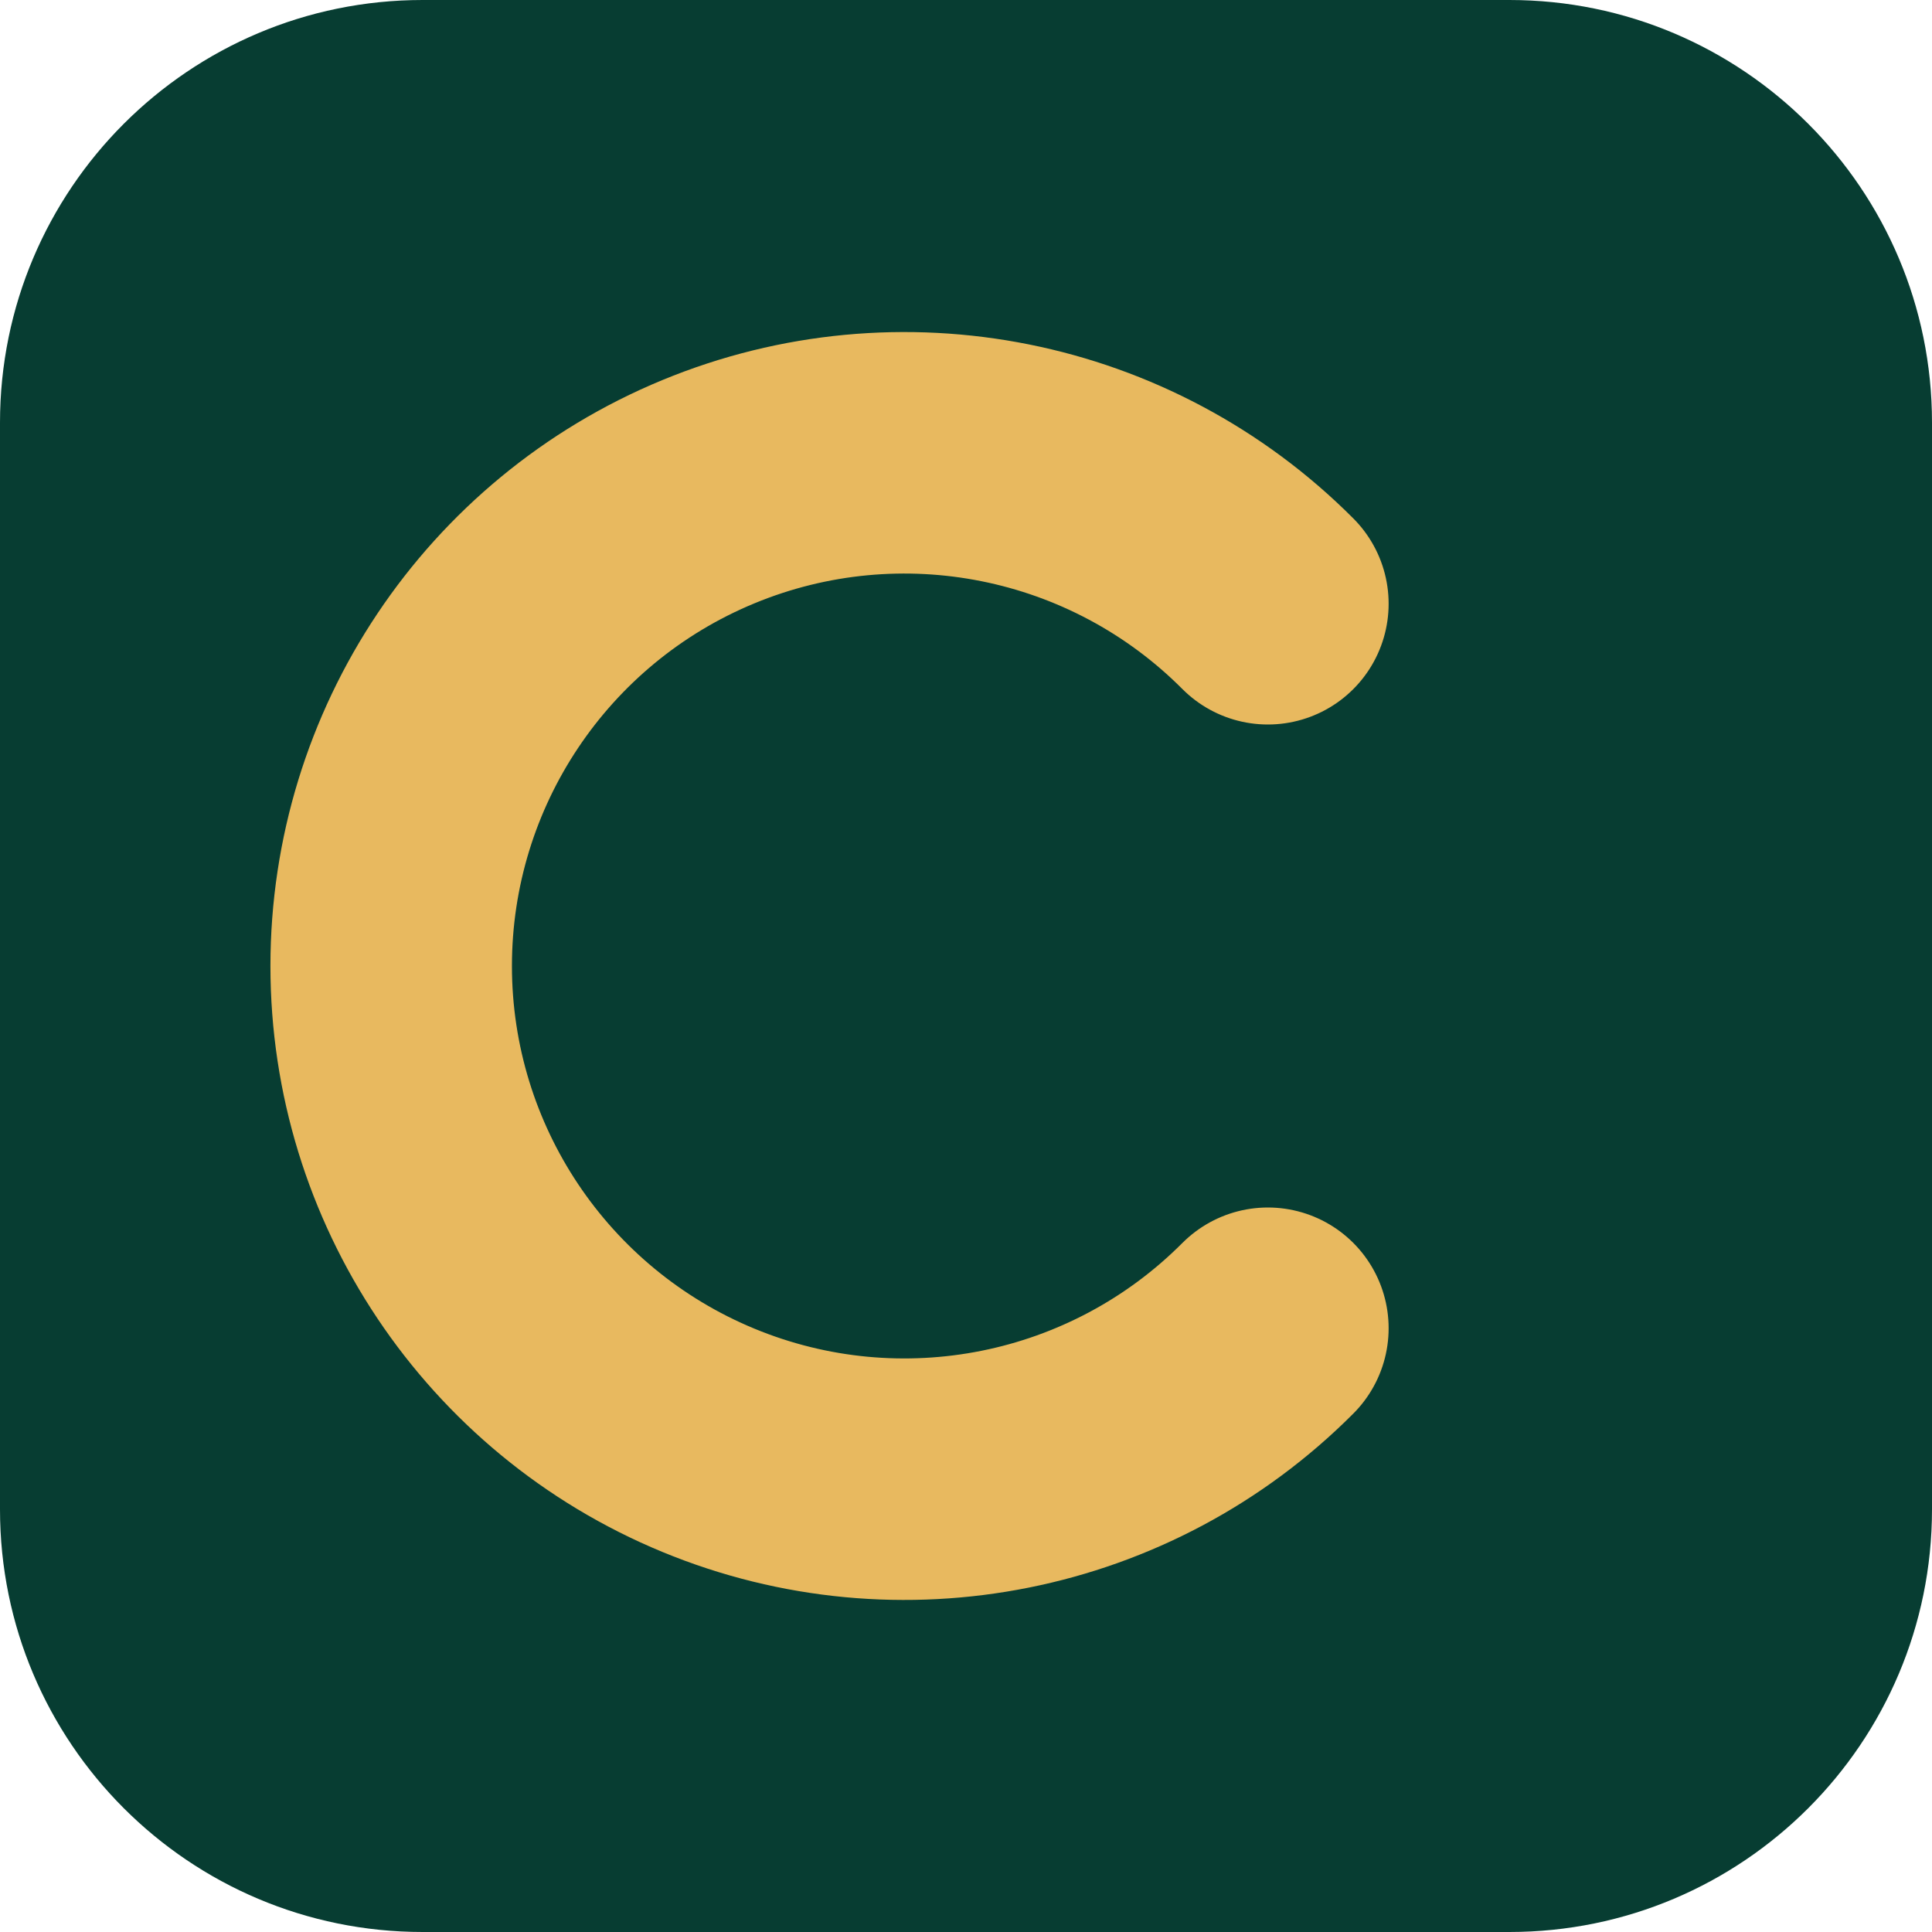
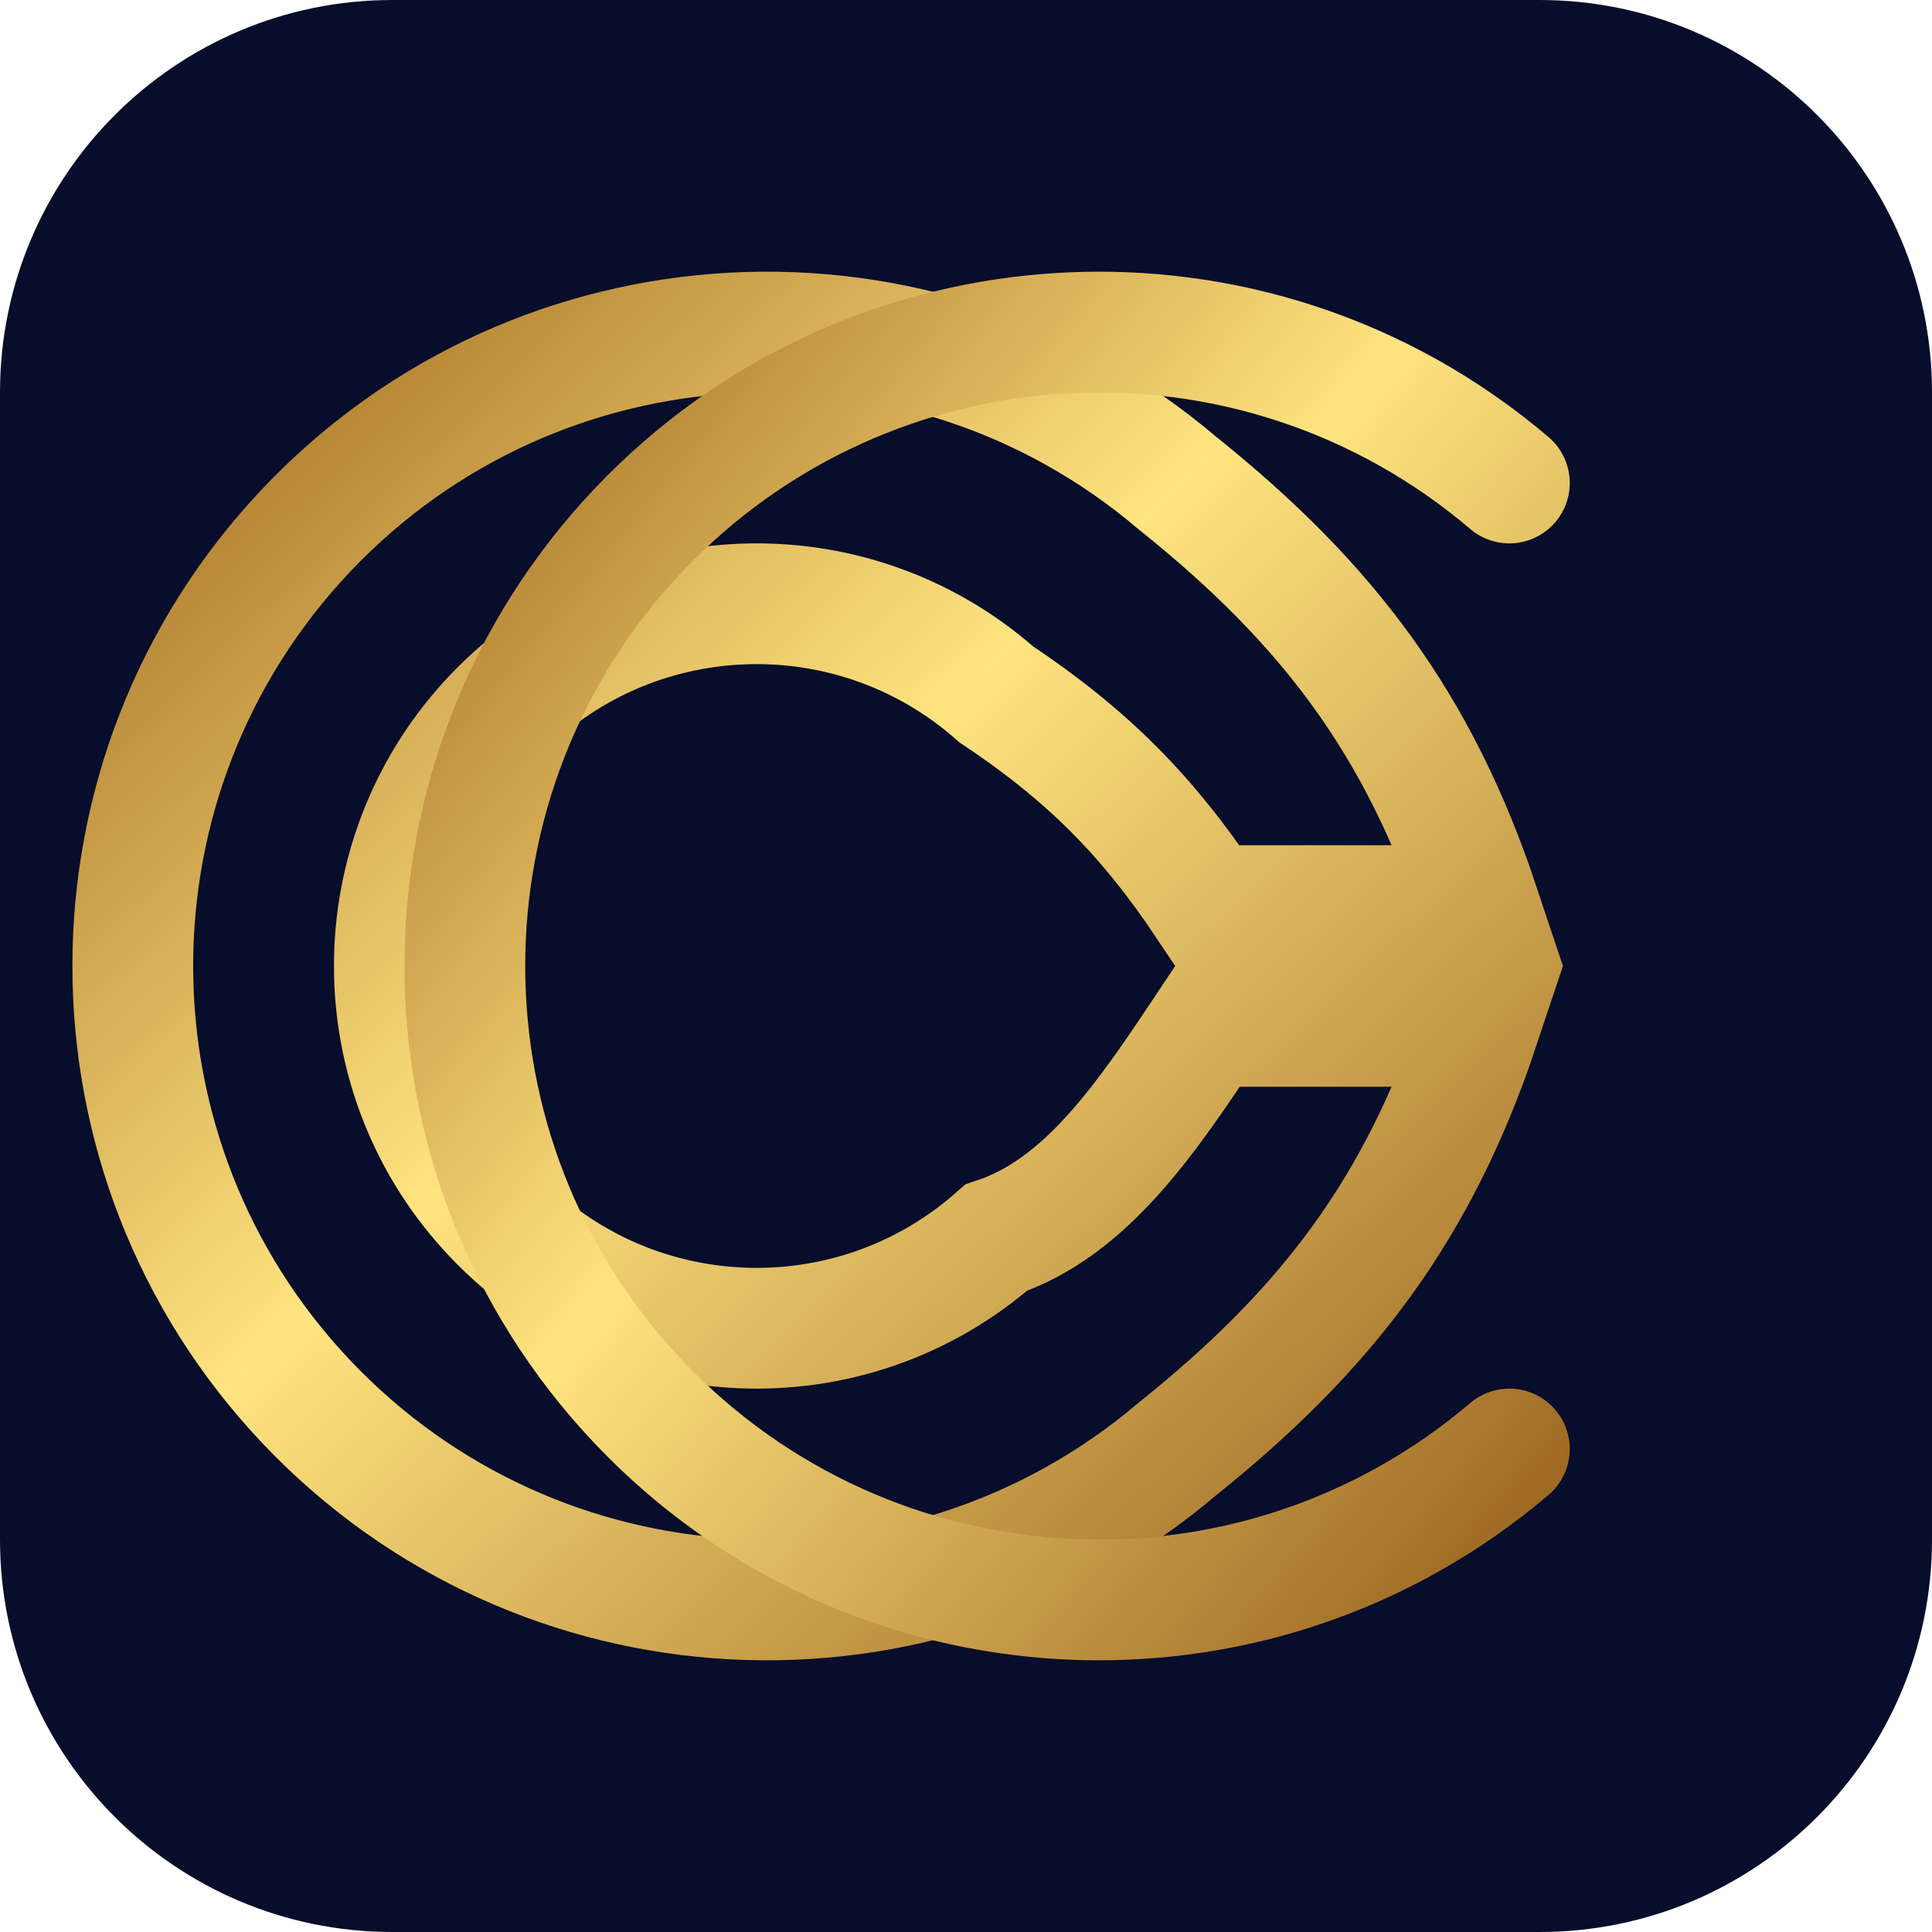
<svg xmlns="http://www.w3.org/2000/svg" viewBox="0 0 64 64">
-   <rect width="64" height="64" rx="14" fill="#073d32" />
-   <path d="M42 20a17 17 0 1 0 0 24" fill="none" stroke="#e8b95f" stroke-width="8" stroke-linecap="round" />
+   <rect width="64" height="64" rx="13" fill="#070d2b" />
+   <defs>
+     <linearGradient id="g" x1="0" y1="0" x2="1" y2="1">
+       <stop stop-color="#a26b21" />
+       <stop offset=".45" stop-color="#ffe480" />
+       <stop offset="1" stop-color="#9a641f" />
+     </linearGradient>
+   </defs>
+   <path d="M39 16a21 21 0 1 0 0 32c5-4 8-8 10-14h-9c-2 3-4 6-7 7a12 12 0 1 1 0-18c3 2 5 4 7 7h9c-2-6-5-10-10-14Z" fill="none" stroke="url(#g)" stroke-width="4" />
+   <path d="M50 16a21 21 0 1 0 0 32" fill="none" stroke="url(#g)" stroke-width="4" stroke-linecap="round" />
</svg>
